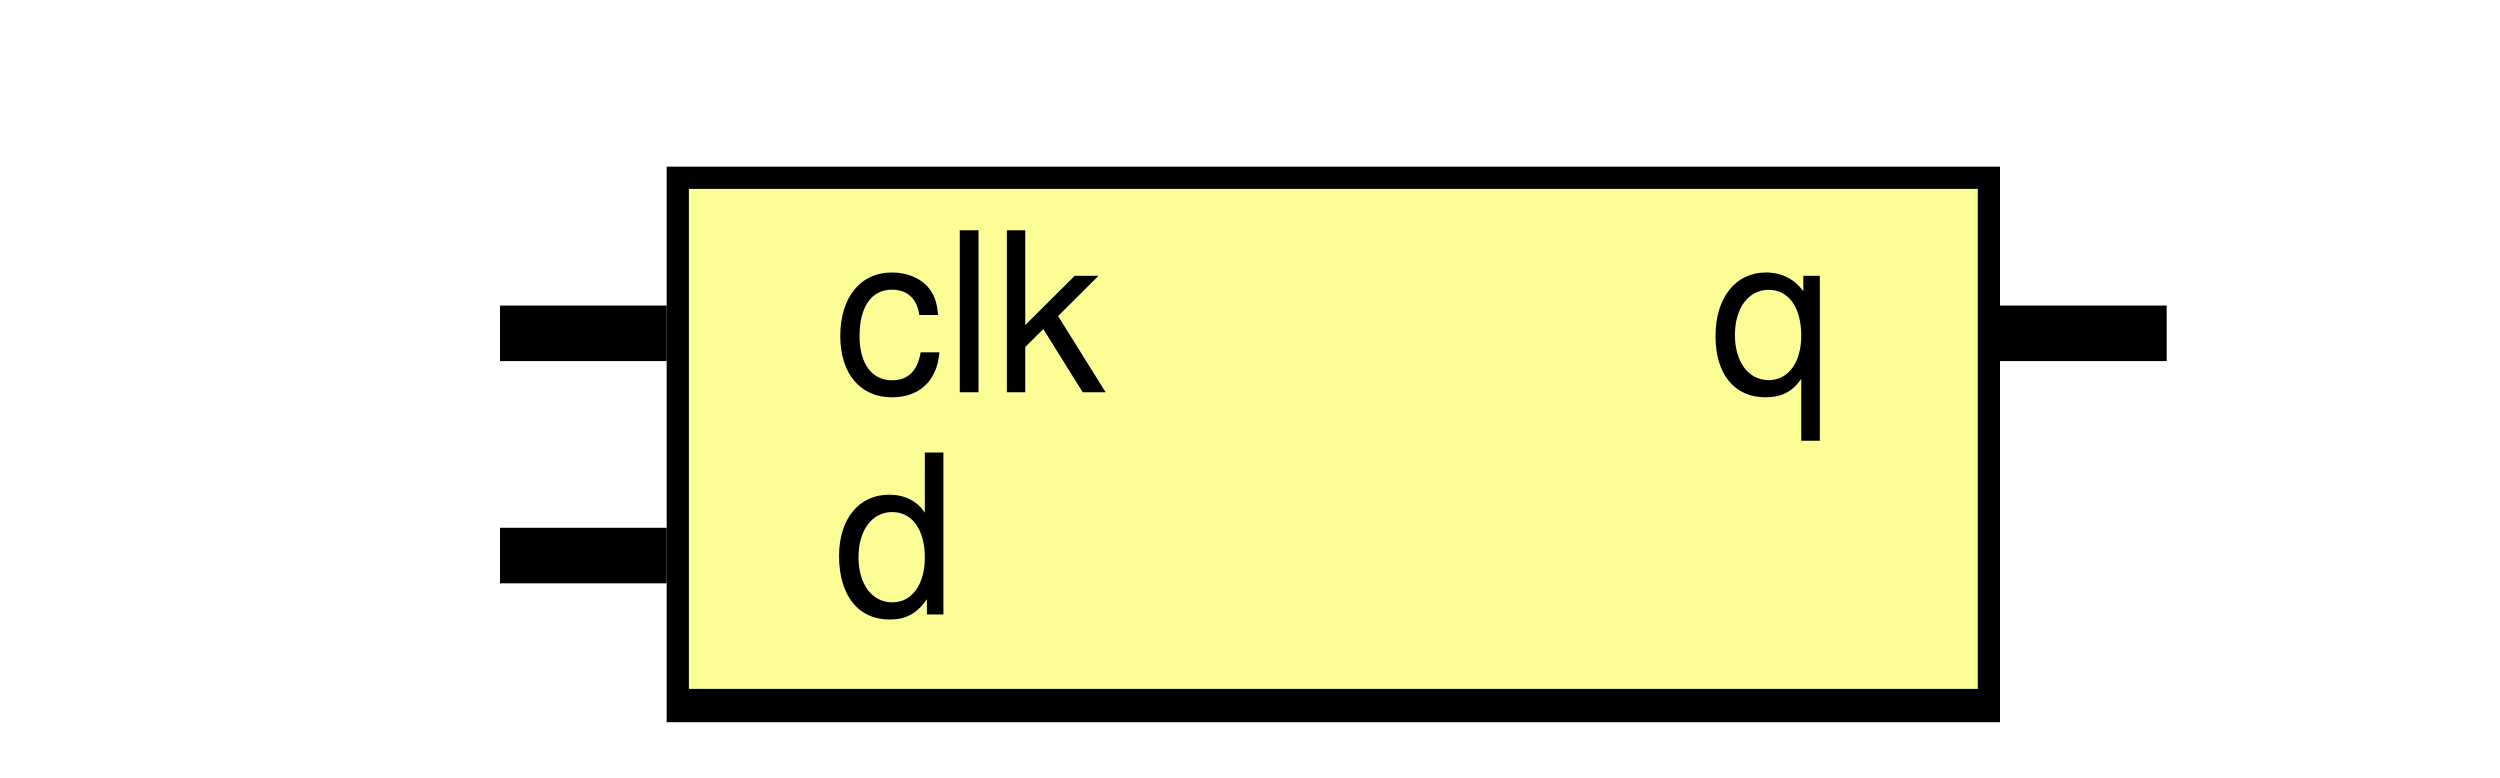
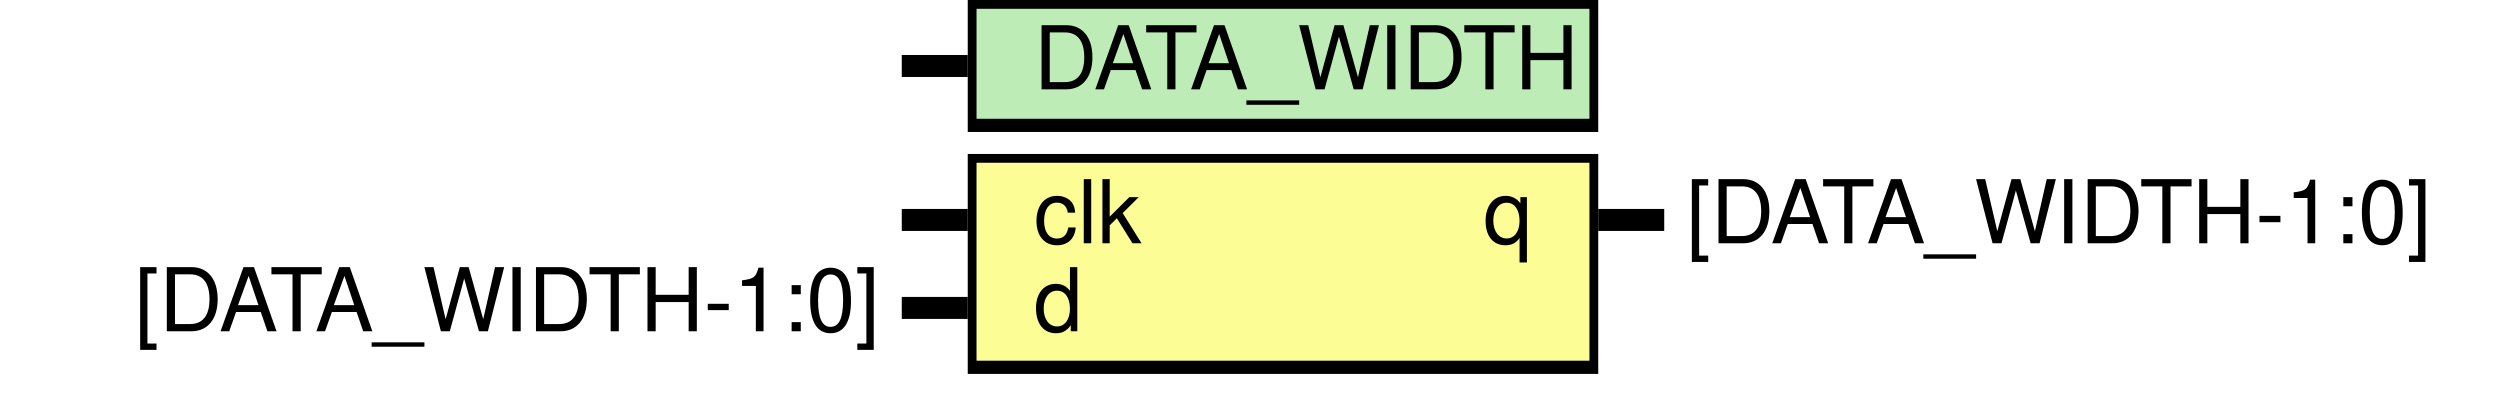
- <svg xmlns="http://www.w3.org/2000/svg" xmlns:ns1="http://svgjs.com/svgjs" version="1.1" viewBox="0 0 225 70">
+ <svg xmlns="http://www.w3.org/2000/svg" xmlns:ns1="http://svgjs.com/svgjs" version="1.1" viewBox="0 0 568.333 90">
  <svg id="SvgjsSvg1002" width="2" height="0" focusable="false" style="overflow:hidden;top:-100%;left:-100%;position:absolute;opacity:0">
-     <polyline id="SvgjsPolyline1003" points="45,0 60,0" />
+     <polyline id="SvgjsPolyline1003" points="205,0 220,0" />
    <path id="SvgjsPath1004" d="M0 0 " />
  </svg>
-   <rect id="SvgjsRect1006" width="120" height="50" fill="black" x="60" y="15" />
-   <rect id="SvgjsRect1007" width="116" height="45" fill="#fdfd96" x="62" y="17" />
-   <text id="SvgjsText1008" font-family="Helvetica" x="40" y="9.302" font-size="20" text-anchor="end" family="Helvetica" size="20" anchor="end" ns1:data="{&quot;leading&quot;:&quot;1.3&quot;}">
-     <tspan id="SvgjsTspan1009" dy="26" x="40" ns1:data="{&quot;newLined&quot;:true}">    </tspan>
+   <rect id="SvgjsRect1006" width="143.333" height="30" fill="black" x="220" y="0" />
+   <rect id="SvgjsRect1007" width="139.333" height="25" fill="#bdecb6" x="222" y="2" />
+   <text id="SvgjsText1008" font-family="Helvetica" x="200" y="-5.698" font-size="20" text-anchor="end" family="Helvetica" size="20" anchor="end" ns1:data="{&quot;leading&quot;:&quot;1.3&quot;}">
+     <tspan id="SvgjsTspan1009" dy="26" x="200" ns1:data="{&quot;newLined&quot;:true}">    </tspan>
  </text>
-   <text id="SvgjsText1010" font-family="Helvetica" x="75" y="9.302" font-size="20" text-anchor="start" family="Helvetica" size="20" anchor="start" ns1:data="{&quot;leading&quot;:&quot;1.3&quot;}">
-     <tspan id="SvgjsTspan1011" dy="26" x="75" ns1:data="{&quot;newLined&quot;:true}">   clk </tspan>
+   <text id="SvgjsText1010" font-family="Helvetica" x="235" y="-5.698" font-size="20" text-anchor="start" family="Helvetica" size="20" anchor="start" ns1:data="{&quot;leading&quot;:&quot;1.3&quot;}">
+     <tspan id="SvgjsTspan1011" dy="26" x="235" ns1:data="{&quot;newLined&quot;:true}">   DATA_WIDTH </tspan>
  </text>
-   <line id="SvgjsLine1012" x1="45" y1="30" x2="60" y2="30" stroke-linecap="rec" stroke="black" stroke-width="5" />
-   <text id="SvgjsText1013" font-family="Helvetica" x="40" y="29.302" font-size="20" text-anchor="end" family="Helvetica" size="20" anchor="end" ns1:data="{&quot;leading&quot;:&quot;1.3&quot;}">
-     <tspan id="SvgjsTspan1014" dy="26" x="40" ns1:data="{&quot;newLined&quot;:true}">    </tspan>
+   <line id="SvgjsLine1012" x1="205" y1="15" x2="220" y2="15" stroke-linecap="rec" stroke="black" stroke-width="5" />
+   <rect id="SvgjsRect1013" width="143.333" height="50" fill="black" x="220" y="35" />
+   <rect id="SvgjsRect1014" width="139.333" height="45" fill="#fdfd96" x="222" y="37" />
+   <text id="SvgjsText1015" font-family="Helvetica" x="200" y="29.302" font-size="20" text-anchor="end" family="Helvetica" size="20" anchor="end" ns1:data="{&quot;leading&quot;:&quot;1.3&quot;}">
+     <tspan id="SvgjsTspan1016" dy="26" x="200" ns1:data="{&quot;newLined&quot;:true}">    </tspan>
  </text>
-   <text id="SvgjsText1015" font-family="Helvetica" x="75" y="29.302" font-size="20" text-anchor="start" family="Helvetica" size="20" anchor="start" ns1:data="{&quot;leading&quot;:&quot;1.3&quot;}">
-     <tspan id="SvgjsTspan1016" dy="26" x="75" ns1:data="{&quot;newLined&quot;:true}">   d </tspan>
+   <text id="SvgjsText1017" font-family="Helvetica" x="235" y="29.302" font-size="20" text-anchor="start" family="Helvetica" size="20" anchor="start" ns1:data="{&quot;leading&quot;:&quot;1.3&quot;}">
+     <tspan id="SvgjsTspan1018" dy="26" x="235" ns1:data="{&quot;newLined&quot;:true}">   clk </tspan>
  </text>
-   <line id="SvgjsLine1017" x1="45" y1="50" x2="60" y2="50" stroke-linecap="rec" stroke="black" stroke-width="5" />
-   <text id="SvgjsText1018" font-family="Helvetica" x="200" y="9.302" font-size="20" text-anchor="start" family="Helvetica" size="20" anchor="start" ns1:data="{&quot;leading&quot;:&quot;1.3&quot;}">
-     <tspan id="SvgjsTspan1019" dy="26" x="200" ns1:data="{&quot;newLined&quot;:true}">    </tspan>
+   <line id="SvgjsLine1019" x1="205" y1="50" x2="220" y2="50" stroke-linecap="rec" stroke="black" stroke-width="5" />
+   <text id="SvgjsText1020" font-family="Helvetica" x="200" y="49.302" font-size="20" text-anchor="end" family="Helvetica" size="20" anchor="end" ns1:data="{&quot;leading&quot;:&quot;1.3&quot;}">
+     <tspan id="SvgjsTspan1021" dy="26" x="200" ns1:data="{&quot;newLined&quot;:true}">   [DATA_WIDTH-1:0] </tspan>
  </text>
-   <text id="SvgjsText1020" font-family="Helvetica" x="165" y="9.302" font-size="20" text-anchor="end" family="Helvetica" size="20" anchor="end" ns1:data="{&quot;leading&quot;:&quot;1.3&quot;}">
-     <tspan id="SvgjsTspan1021" dy="26" x="165" ns1:data="{&quot;newLined&quot;:true}">   q </tspan>
+   <text id="SvgjsText1022" font-family="Helvetica" x="235" y="49.302" font-size="20" text-anchor="start" family="Helvetica" size="20" anchor="start" ns1:data="{&quot;leading&quot;:&quot;1.3&quot;}">
+     <tspan id="SvgjsTspan1023" dy="26" x="235" ns1:data="{&quot;newLined&quot;:true}">   d </tspan>
  </text>
-   <line id="SvgjsLine1022" x1="180" y1="30" x2="195" y2="30" stroke-linecap="rec" stroke="black" stroke-width="5" />
+   <line id="SvgjsLine1024" x1="205" y1="70" x2="220" y2="70" stroke-linecap="rec" stroke="black" stroke-width="5" />
+   <text id="SvgjsText1025" font-family="Helvetica" x="383.333" y="29.302" font-size="20" text-anchor="start" family="Helvetica" size="20" anchor="start" ns1:data="{&quot;leading&quot;:&quot;1.3&quot;}">
+     <tspan id="SvgjsTspan1026" dy="26" x="383.333" ns1:data="{&quot;newLined&quot;:true}">   [DATA_WIDTH-1:0] </tspan>
+   </text>
+   <text id="SvgjsText1027" font-family="Helvetica" x="348.333" y="29.302" font-size="20" text-anchor="end" family="Helvetica" size="20" anchor="end" ns1:data="{&quot;leading&quot;:&quot;1.3&quot;}">
+     <tspan id="SvgjsTspan1028" dy="26" x="348.333" ns1:data="{&quot;newLined&quot;:true}">   q </tspan>
+   </text>
+   <line id="SvgjsLine1029" x1="363.333" y1="50" x2="378.333" y2="50" stroke-linecap="rec" stroke="black" stroke-width="5" />
</svg>
